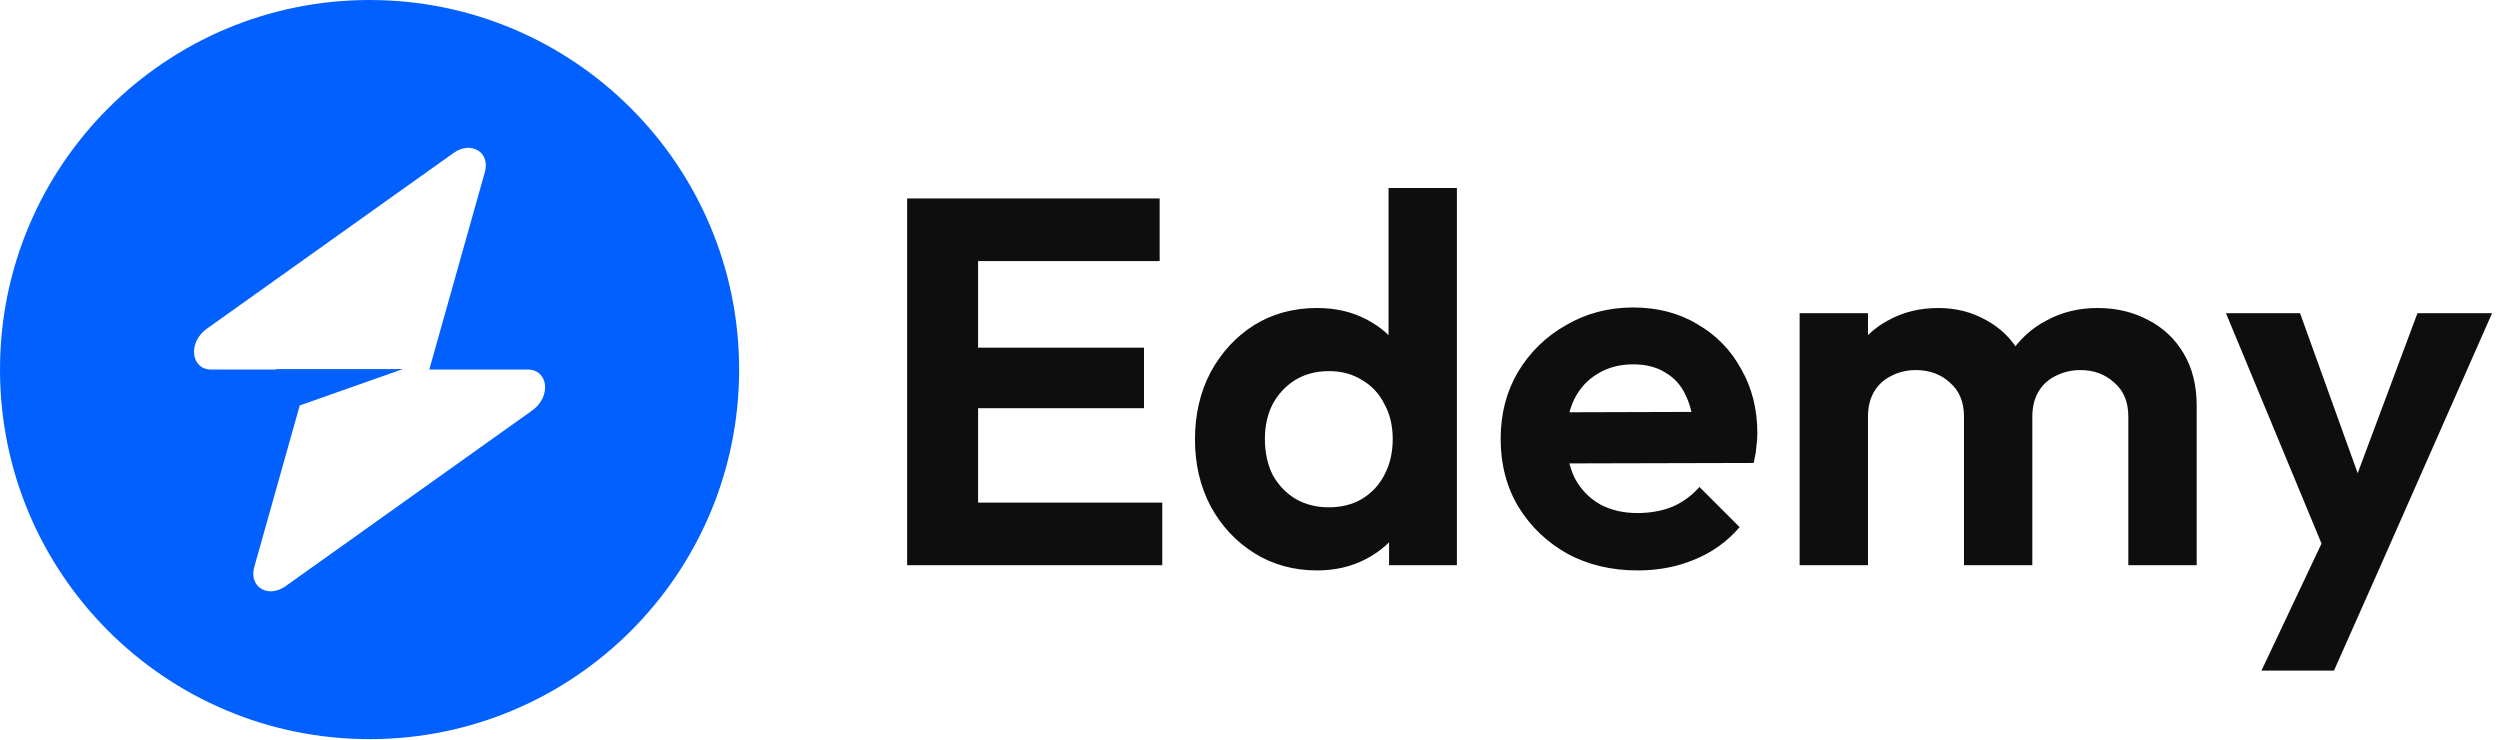
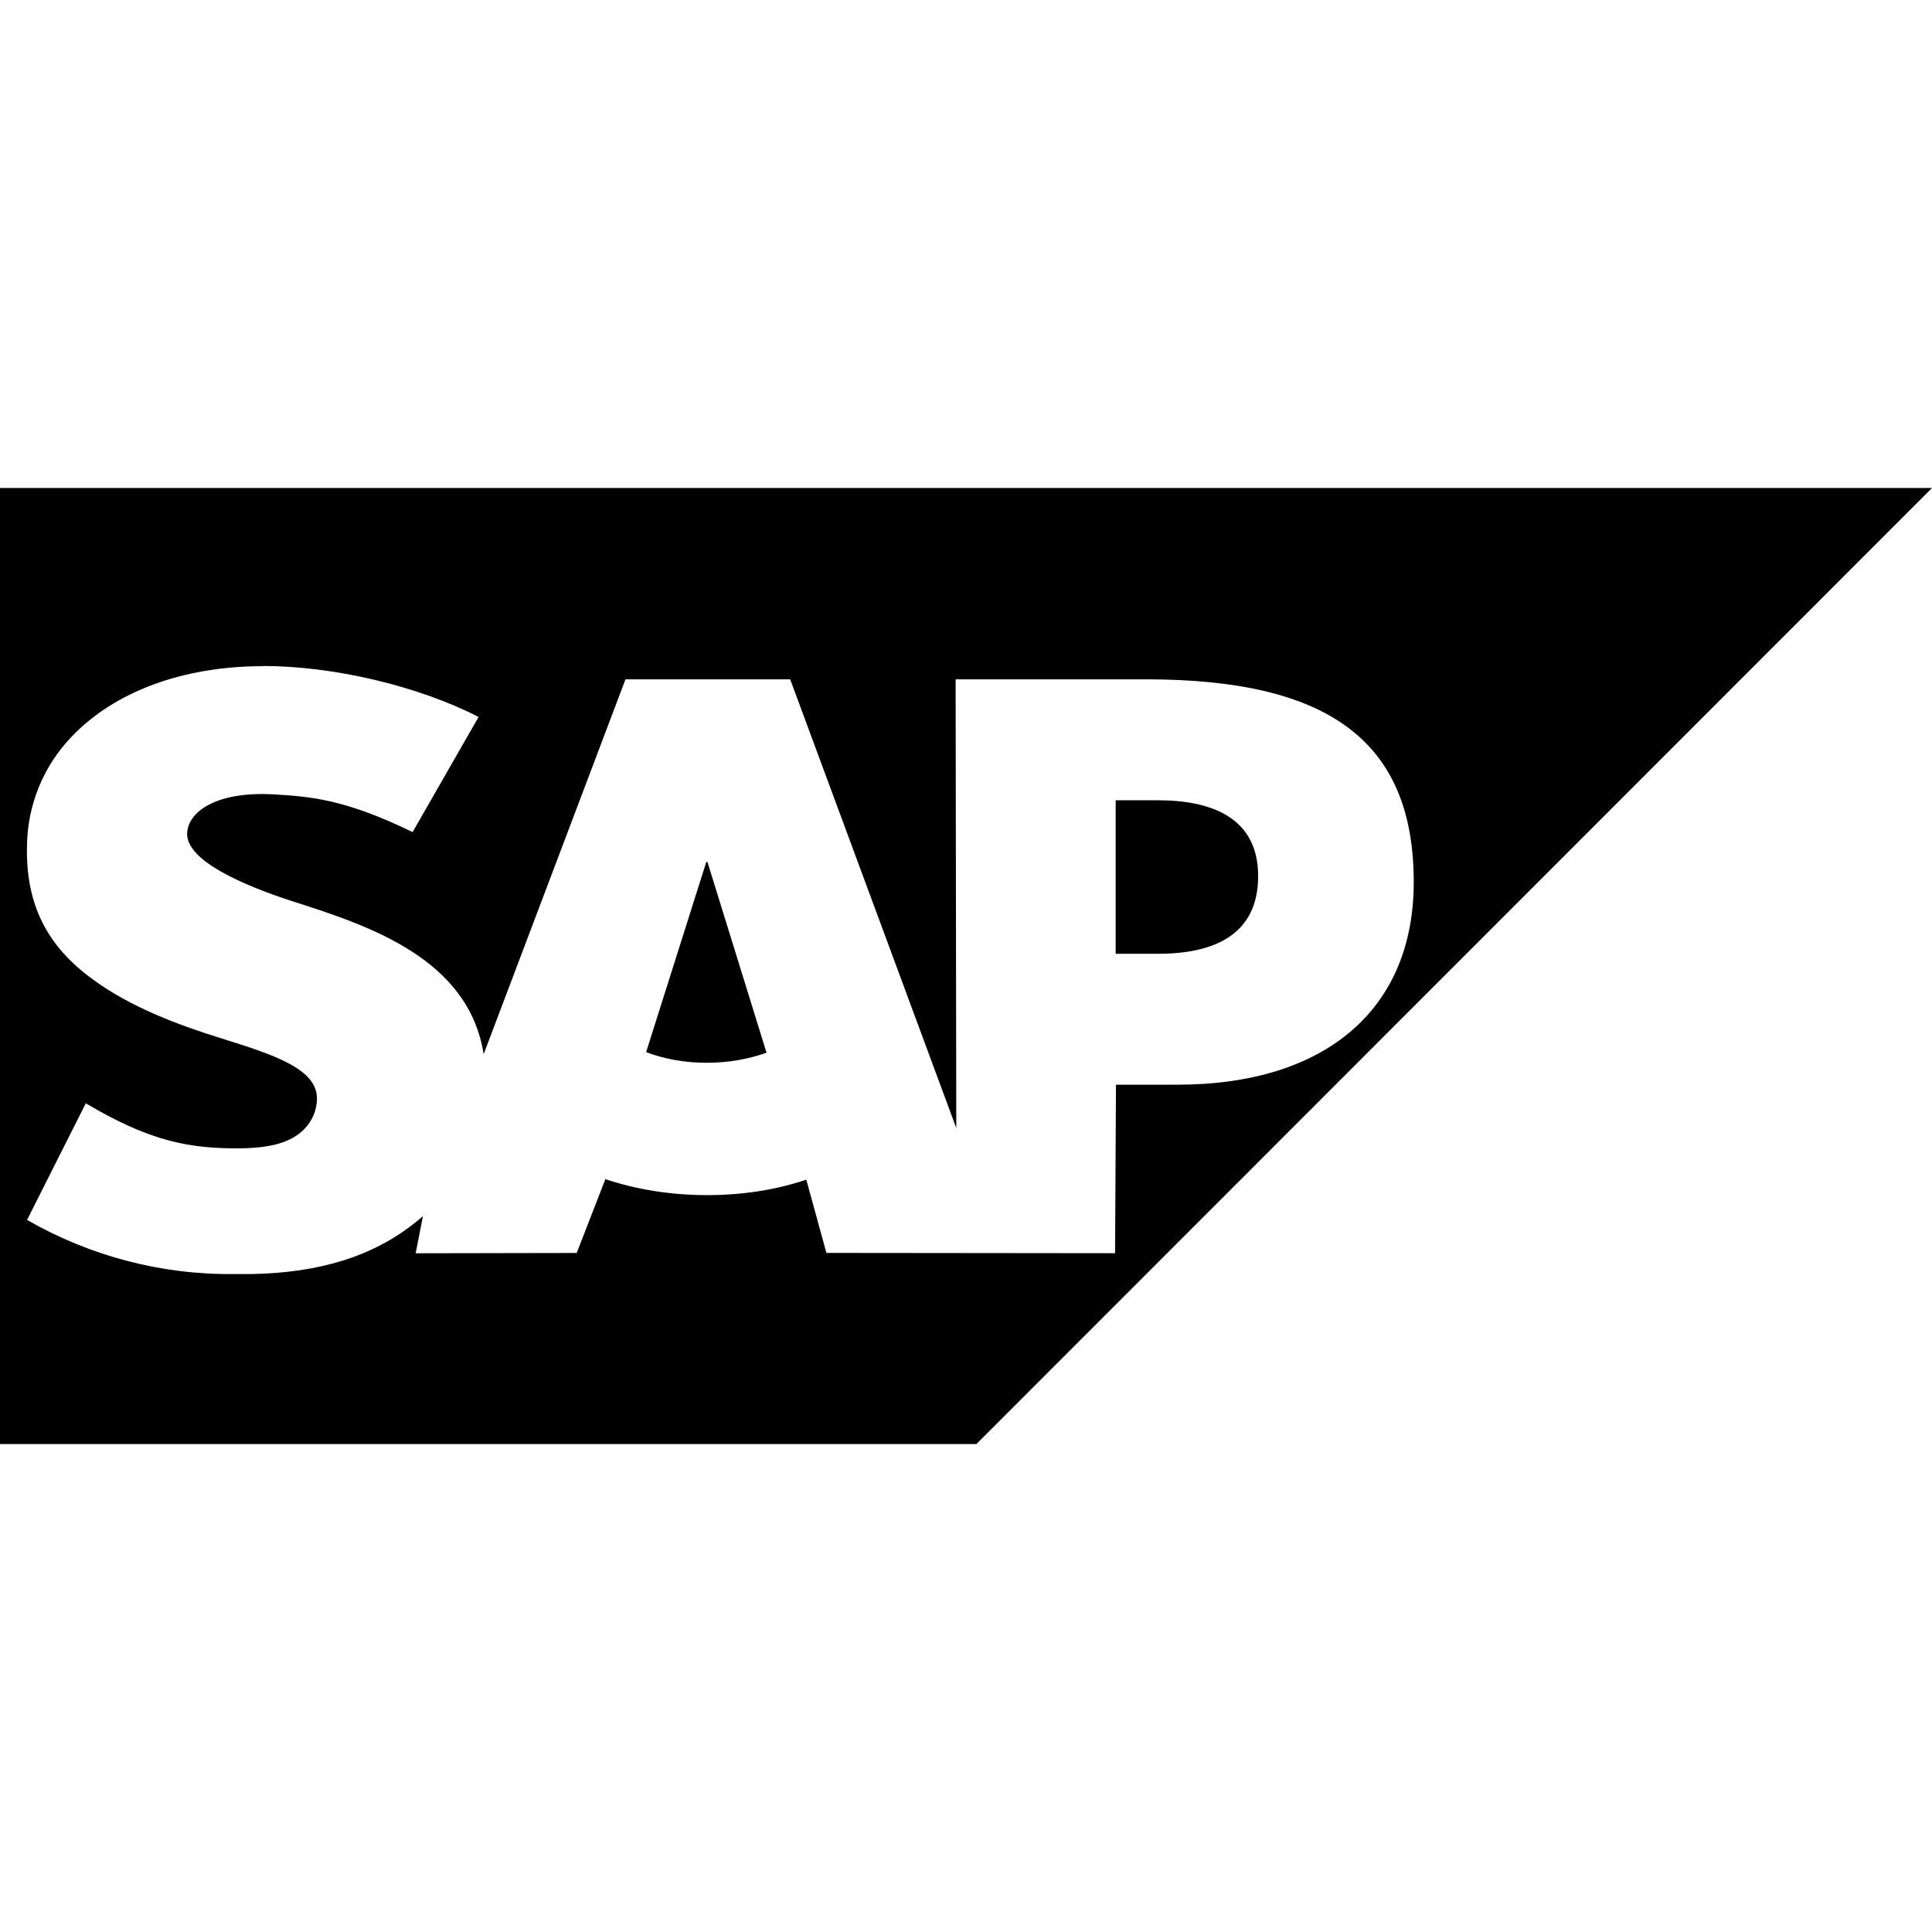
- <svg xmlns="http://www.w3.org/2000/svg" width="115" height="34" viewBox="0 0 115 34" fill="none">
-   <path fill-rule="evenodd" clip-rule="evenodd" d="M17 34C26.389 34 34 26.389 34 17C34 7.611 26.389 0 17 0C7.611 0 0 7.611 0 17C0 26.389 7.611 34 17 34ZM22.303 7.919C22.562 7.002 21.672 6.46 20.859 7.039L9.514 15.121C8.633 15.749 8.771 17 9.722 17H12.71V16.977H18.532L13.788 18.651L11.697 26.081C11.438 26.998 12.328 27.54 13.141 26.961L24.486 18.879C25.367 18.251 25.229 17 24.278 17H19.747L22.303 7.919Z" fill="#0260FF" />
-   <path d="M41.728 26V9.128H44.992V26H41.728ZM44.128 26V23.12H53.464V26H44.128ZM44.128 18.776V15.992H52.624V18.776H44.128ZM44.128 12.008V9.128H53.344V12.008H44.128ZM60.585 26.24C59.513 26.24 58.553 25.976 57.705 25.448C56.857 24.92 56.185 24.2 55.689 23.288C55.209 22.376 54.969 21.352 54.969 20.216C54.969 19.064 55.209 18.032 55.689 17.12C56.185 16.208 56.849 15.488 57.681 14.96C58.529 14.432 59.497 14.168 60.585 14.168C61.417 14.168 62.161 14.336 62.817 14.672C63.489 15.008 64.025 15.48 64.425 16.088C64.841 16.68 65.065 17.352 65.097 18.104V22.232C65.065 22.984 64.849 23.664 64.449 24.272C64.049 24.88 63.513 25.36 62.841 25.712C62.169 26.064 61.417 26.24 60.585 26.24ZM61.113 23.336C61.705 23.336 62.217 23.208 62.649 22.952C63.097 22.68 63.441 22.312 63.681 21.848C63.937 21.368 64.065 20.816 64.065 20.192C64.065 19.584 63.937 19.048 63.681 18.584C63.441 18.104 63.097 17.736 62.649 17.48C62.217 17.208 61.713 17.072 61.137 17.072C60.545 17.072 60.025 17.208 59.577 17.48C59.145 17.752 58.801 18.12 58.545 18.584C58.305 19.048 58.185 19.584 58.185 20.192C58.185 20.816 58.305 21.368 58.545 21.848C58.801 22.312 59.153 22.68 59.601 22.952C60.049 23.208 60.553 23.336 61.113 23.336ZM67.017 26H63.897V22.88L64.401 20.048L63.873 17.264V8.648H67.017V26ZM75.342 26.24C74.126 26.24 73.046 25.984 72.102 25.472C71.158 24.944 70.406 24.224 69.846 23.312C69.302 22.4 69.03 21.36 69.03 20.192C69.03 19.04 69.294 18.016 69.822 17.12C70.366 16.208 71.102 15.488 72.03 14.96C72.958 14.416 73.99 14.144 75.126 14.144C76.246 14.144 77.23 14.4 78.078 14.912C78.942 15.408 79.614 16.096 80.094 16.976C80.59 17.84 80.838 18.824 80.838 19.928C80.838 20.136 80.822 20.352 80.79 20.576C80.774 20.784 80.734 21.024 80.67 21.296L70.926 21.32V18.968L79.206 18.944L77.934 19.928C77.902 19.24 77.774 18.664 77.55 18.2C77.342 17.736 77.03 17.384 76.614 17.144C76.214 16.888 75.718 16.76 75.126 16.76C74.502 16.76 73.958 16.904 73.494 17.192C73.03 17.464 72.67 17.856 72.414 18.368C72.174 18.864 72.054 19.456 72.054 20.144C72.054 20.848 72.182 21.464 72.438 21.992C72.71 22.504 73.094 22.904 73.59 23.192C74.086 23.464 74.662 23.6 75.318 23.6C75.91 23.6 76.446 23.504 76.926 23.312C77.406 23.104 77.822 22.8 78.174 22.4L80.022 24.248C79.462 24.904 78.774 25.4 77.958 25.736C77.158 26.072 76.286 26.24 75.342 26.24ZM82.783 26V14.408H85.927V26H82.783ZM90.343 26V19.16C90.343 18.488 90.127 17.968 89.695 17.6C89.279 17.216 88.759 17.024 88.135 17.024C87.719 17.024 87.343 17.112 87.007 17.288C86.671 17.448 86.407 17.688 86.215 18.008C86.023 18.328 85.927 18.712 85.927 19.16L84.703 18.56C84.703 17.664 84.895 16.888 85.279 16.232C85.679 15.576 86.215 15.072 86.887 14.72C87.559 14.352 88.319 14.168 89.167 14.168C89.967 14.168 90.695 14.352 91.351 14.72C92.007 15.072 92.527 15.576 92.911 16.232C93.295 16.872 93.487 17.648 93.487 18.56V26H90.343ZM97.903 26V19.16C97.903 18.488 97.687 17.968 97.255 17.6C96.839 17.216 96.319 17.024 95.695 17.024C95.295 17.024 94.919 17.112 94.567 17.288C94.231 17.448 93.967 17.688 93.775 18.008C93.583 18.328 93.487 18.712 93.487 19.16L91.687 18.728C91.751 17.8 91.999 17 92.431 16.328C92.863 15.64 93.431 15.112 94.135 14.744C94.839 14.36 95.623 14.168 96.487 14.168C97.351 14.168 98.127 14.352 98.815 14.72C99.503 15.072 100.047 15.584 100.447 16.256C100.847 16.928 101.047 17.728 101.047 18.656V26H97.903ZM107.243 26.096L102.395 14.408H105.803L109.019 23.336H107.867L111.203 14.408H114.635L109.475 26.096H107.243ZM104.027 30.848L107.555 23.384L109.475 26.096L107.363 30.848H104.027Z" fill="#0E0E0E" />
+ <svg xmlns="http://www.w3.org/2000/svg" fill="#000000" width="800px" height="800px" viewBox="0 0 32 32">
+   <path d="M0 8.083v15.835h16.172l15.828-15.835zM4.355 11.031h0.005c1.151 0 2.552 0.324 3.567 0.844l-1.093 1.907c-1.115-0.541-1.672-0.588-2.307-0.625-0.943-0.052-1.417 0.287-1.428 0.651-0.005 0.444 0.896 0.844 1.745 1.12 1.281 0.407 2.916 0.953 3.167 2.532l2.349-6.208h2.728l2.751 7.432-0.011-7.432h3.161c3.011 0 4.427 1.020 4.427 3.359 0 2.099-1.452 3.355-3.916 3.355h-1.016l-0.015 2.791-4.781-0.005-0.333-1.213c-0.495 0.167-1.052 0.256-1.641 0.256-0.609 0-1.183-0.095-1.687-0.265l-0.475 1.223-2.667 0.005 0.12-0.615c-0.041 0.037-0.079 0.068-0.12 0.1-0.708 0.572-1.609 0.839-2.713 0.859h-0.287c-1.203 0.016-2.391-0.296-3.437-0.896l0.973-1.932c1.052 0.625 1.715 0.76 2.605 0.745 0.463-0.011 0.796-0.095 1.015-0.319 0.131-0.135 0.204-0.307 0.209-0.495 0.009-0.5-0.709-0.733-1.579-1.005-0.708-0.219-1.516-0.52-2.141-0.984-0.744-0.541-1.104-1.229-1.083-2.197 0.005-0.688 0.276-1.344 0.755-1.833 0.693-0.719 1.808-1.152 3.152-1.152zM18.479 13.255v2.543h0.699c0.921 0 1.661-0.308 1.661-1.287 0-0.948-0.74-1.256-1.661-1.256zM11.697 14.281l-0.995 3.145c0.297 0.115 0.641 0.177 1.005 0.177 0.36 0 0.699-0.063 0.989-0.167l-0.979-3.161z" />
</svg>
